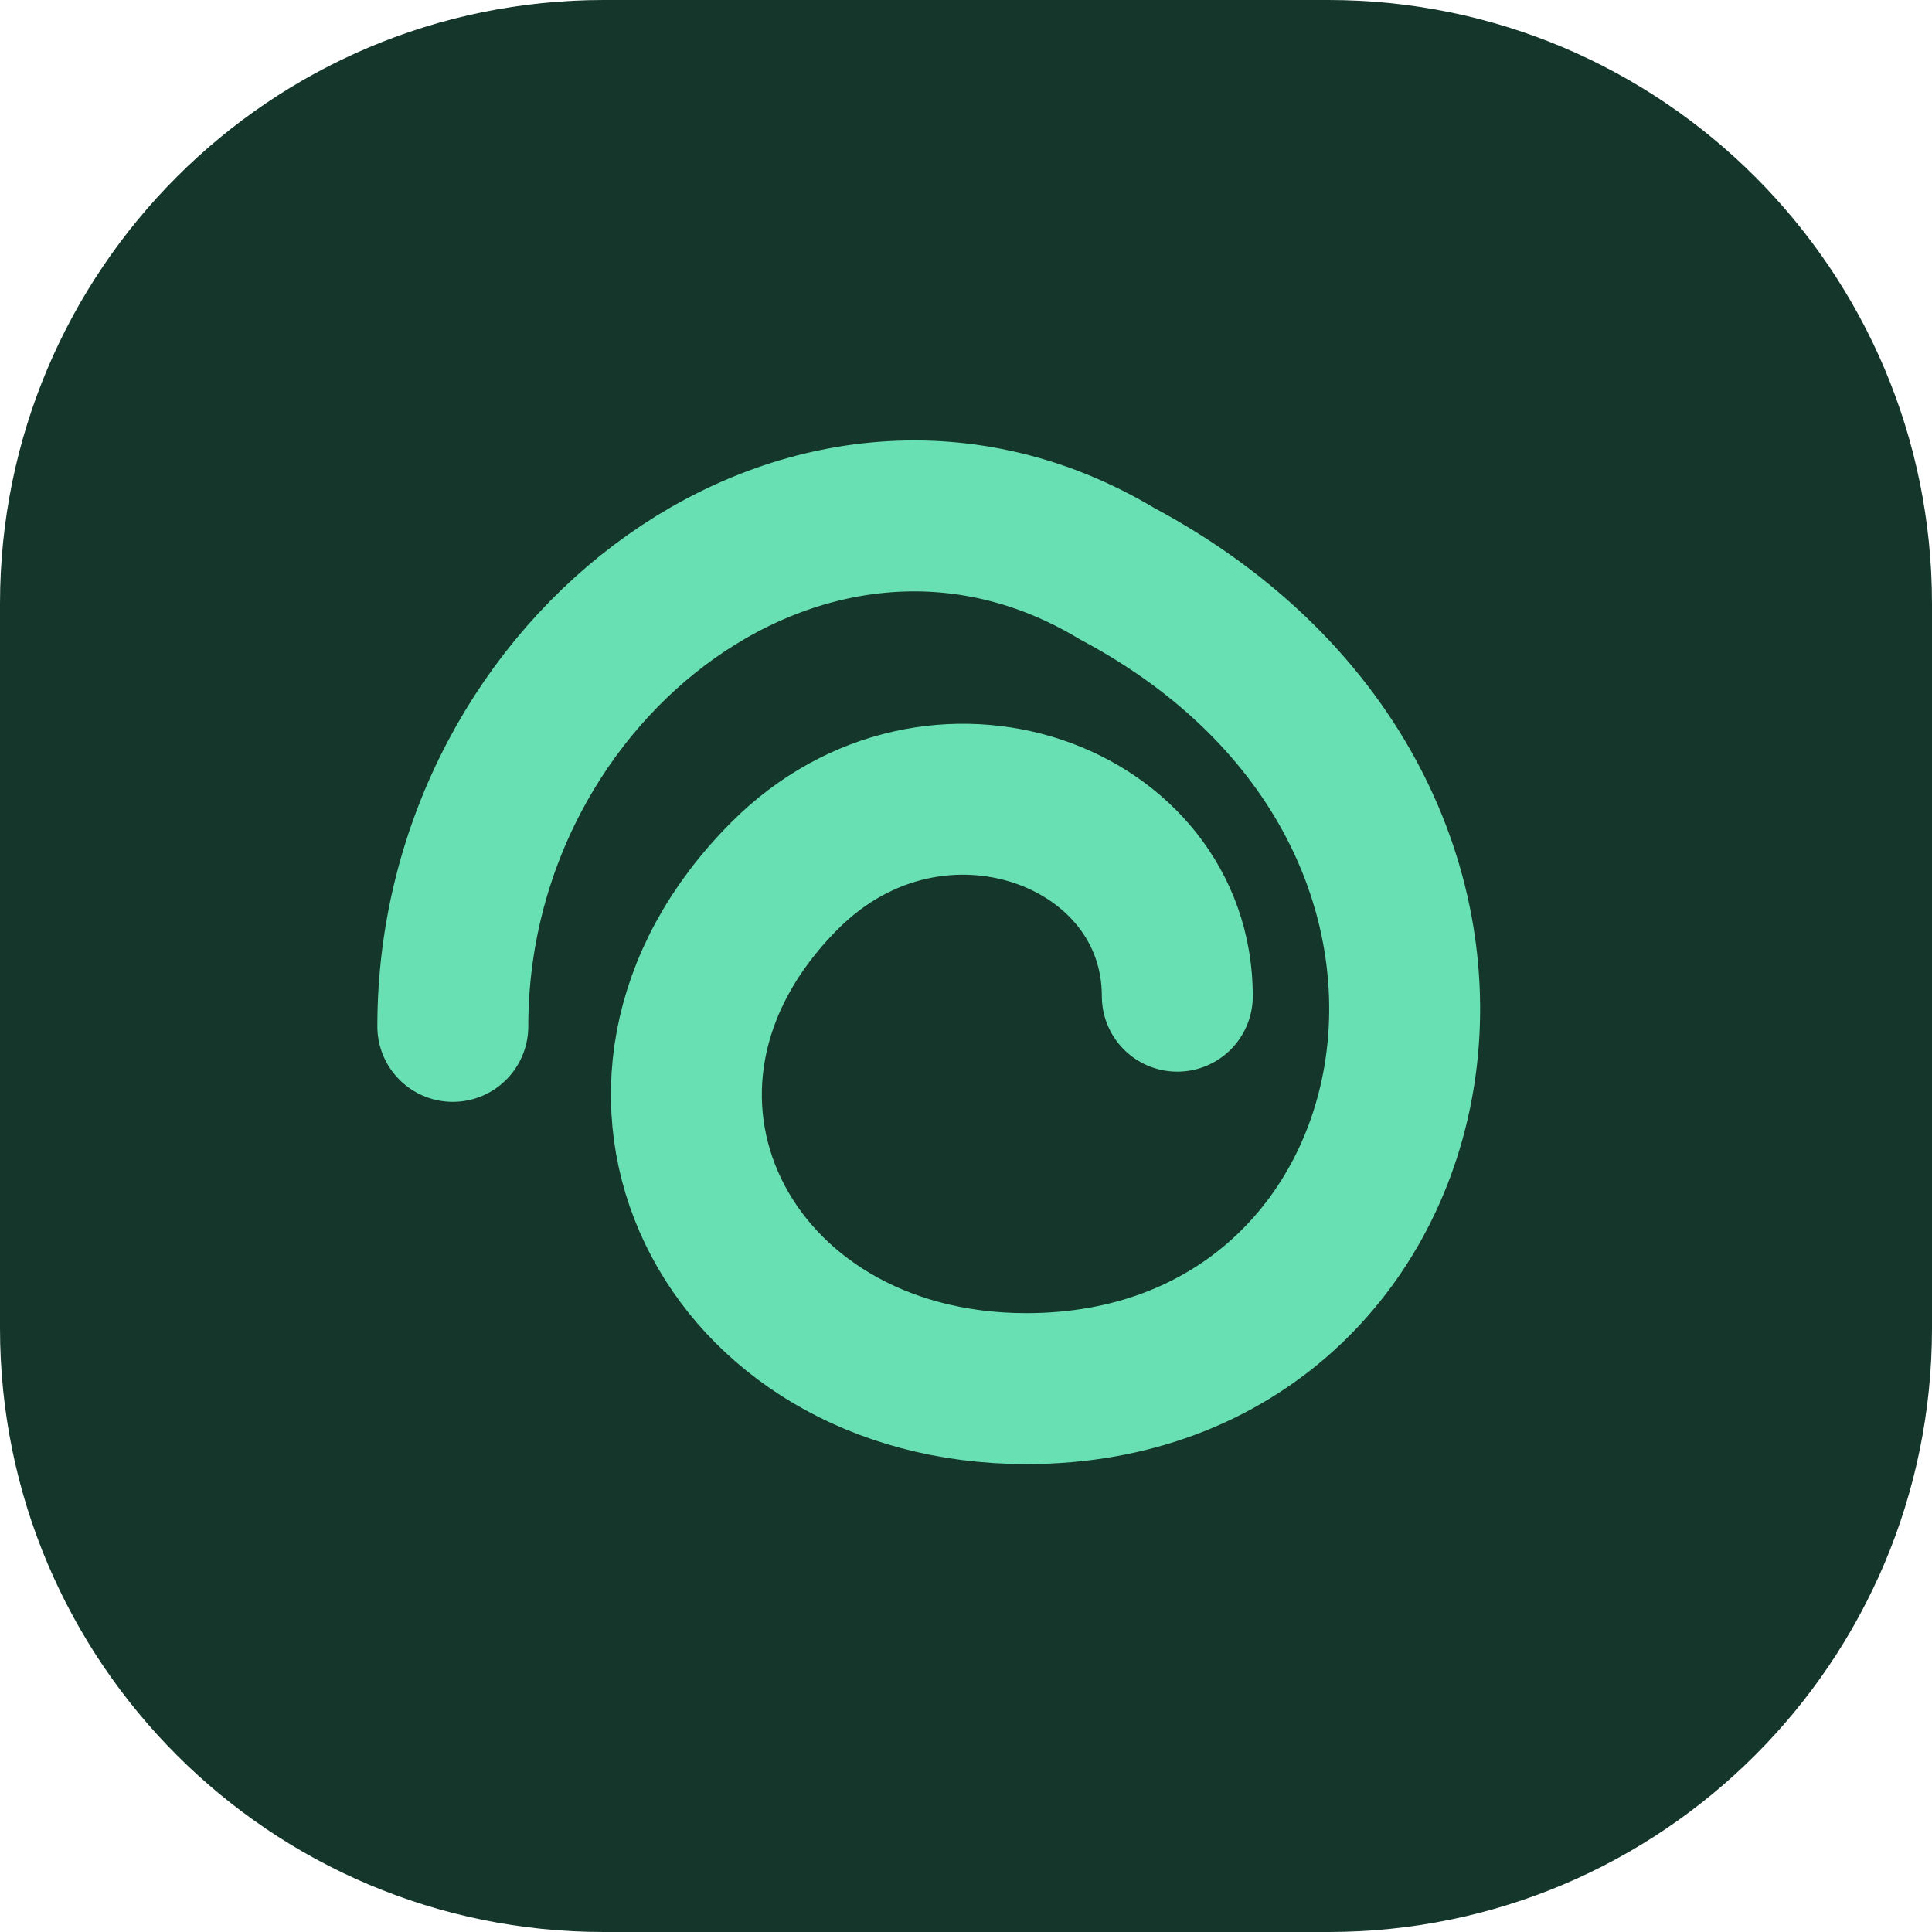
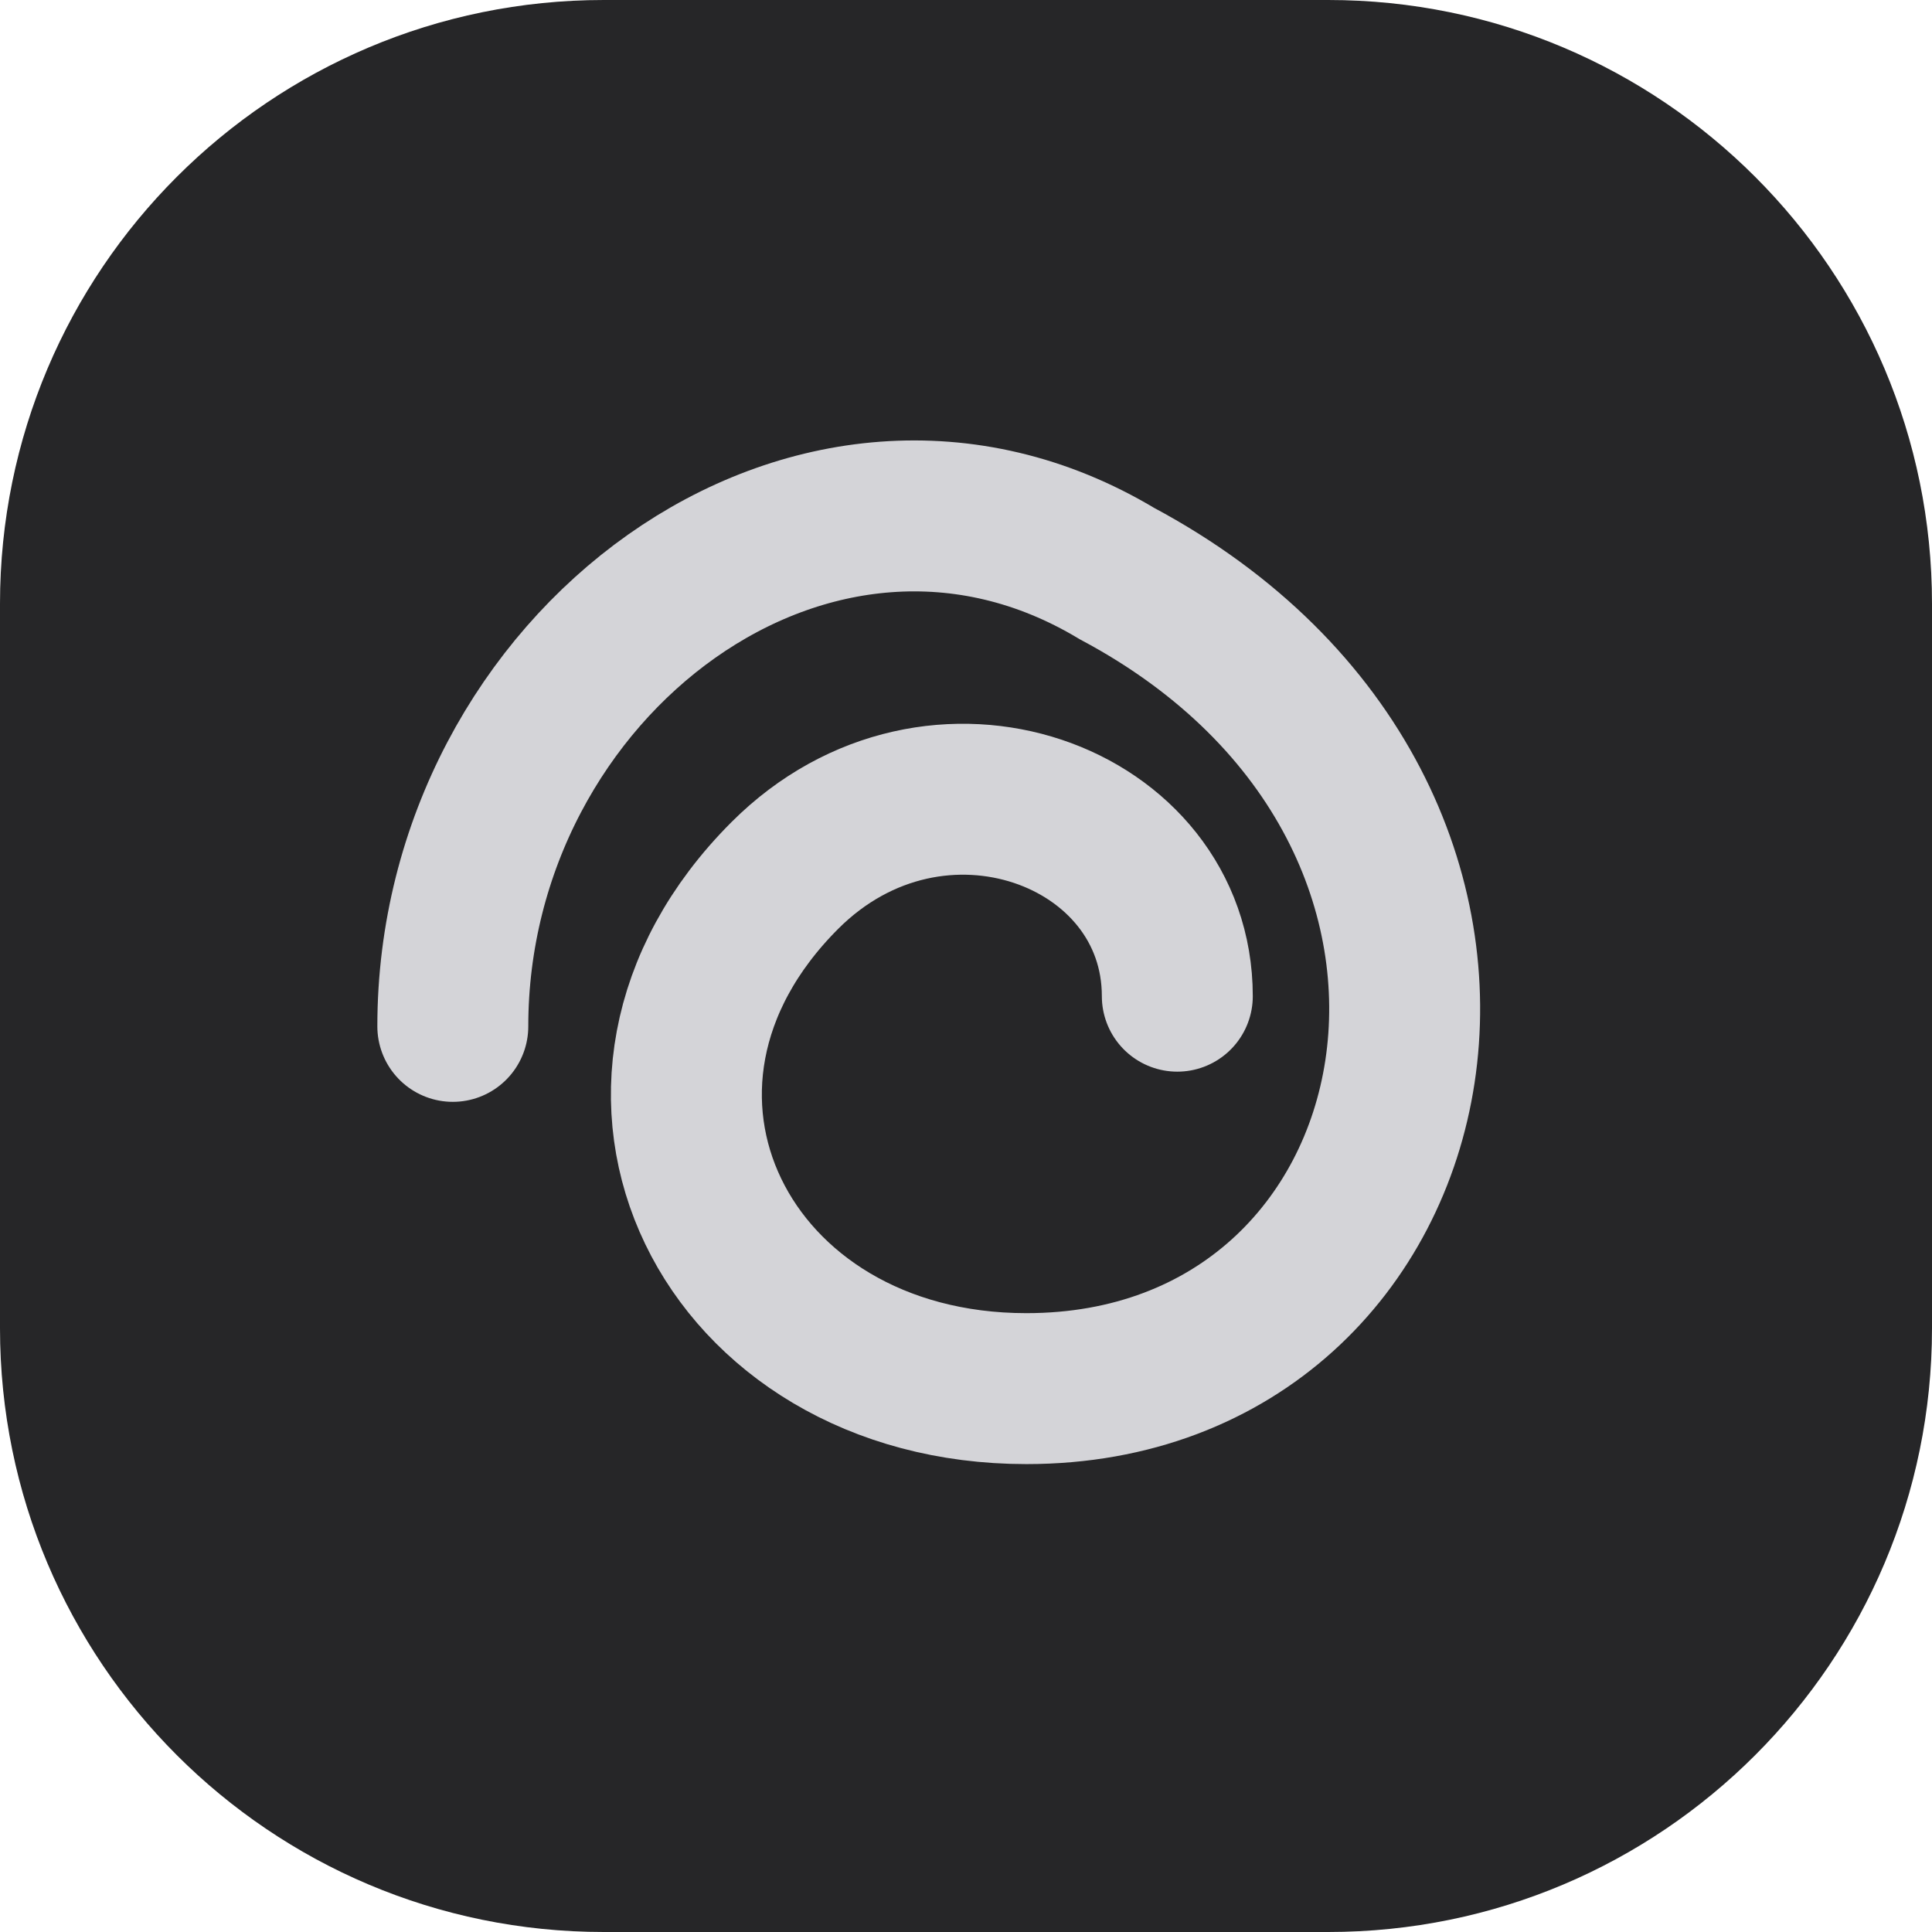
<svg xmlns="http://www.w3.org/2000/svg" viewBox="0 0 64 64">
-   <rect width="64" height="64" rx="20" fill="#15362b" />
-   <path d="M15 34c0-12 12-21 22-15 15 8 11 27-3 27-10 0-15-10-8-17 5-5 13-2 13 4" fill="none" stroke="#69e0b3" stroke-width="5" stroke-linecap="round" />
+   <rect width="64" height="64" rx="20" fill="#262628" />
+   <path d="M15 34c0-12 12-21 22-15 15 8 11 27-3 27-10 0-15-10-8-17 5-5 13-2 13 4" fill="none" stroke="#d4d4d8" stroke-width="5" stroke-linecap="round" />
</svg>
